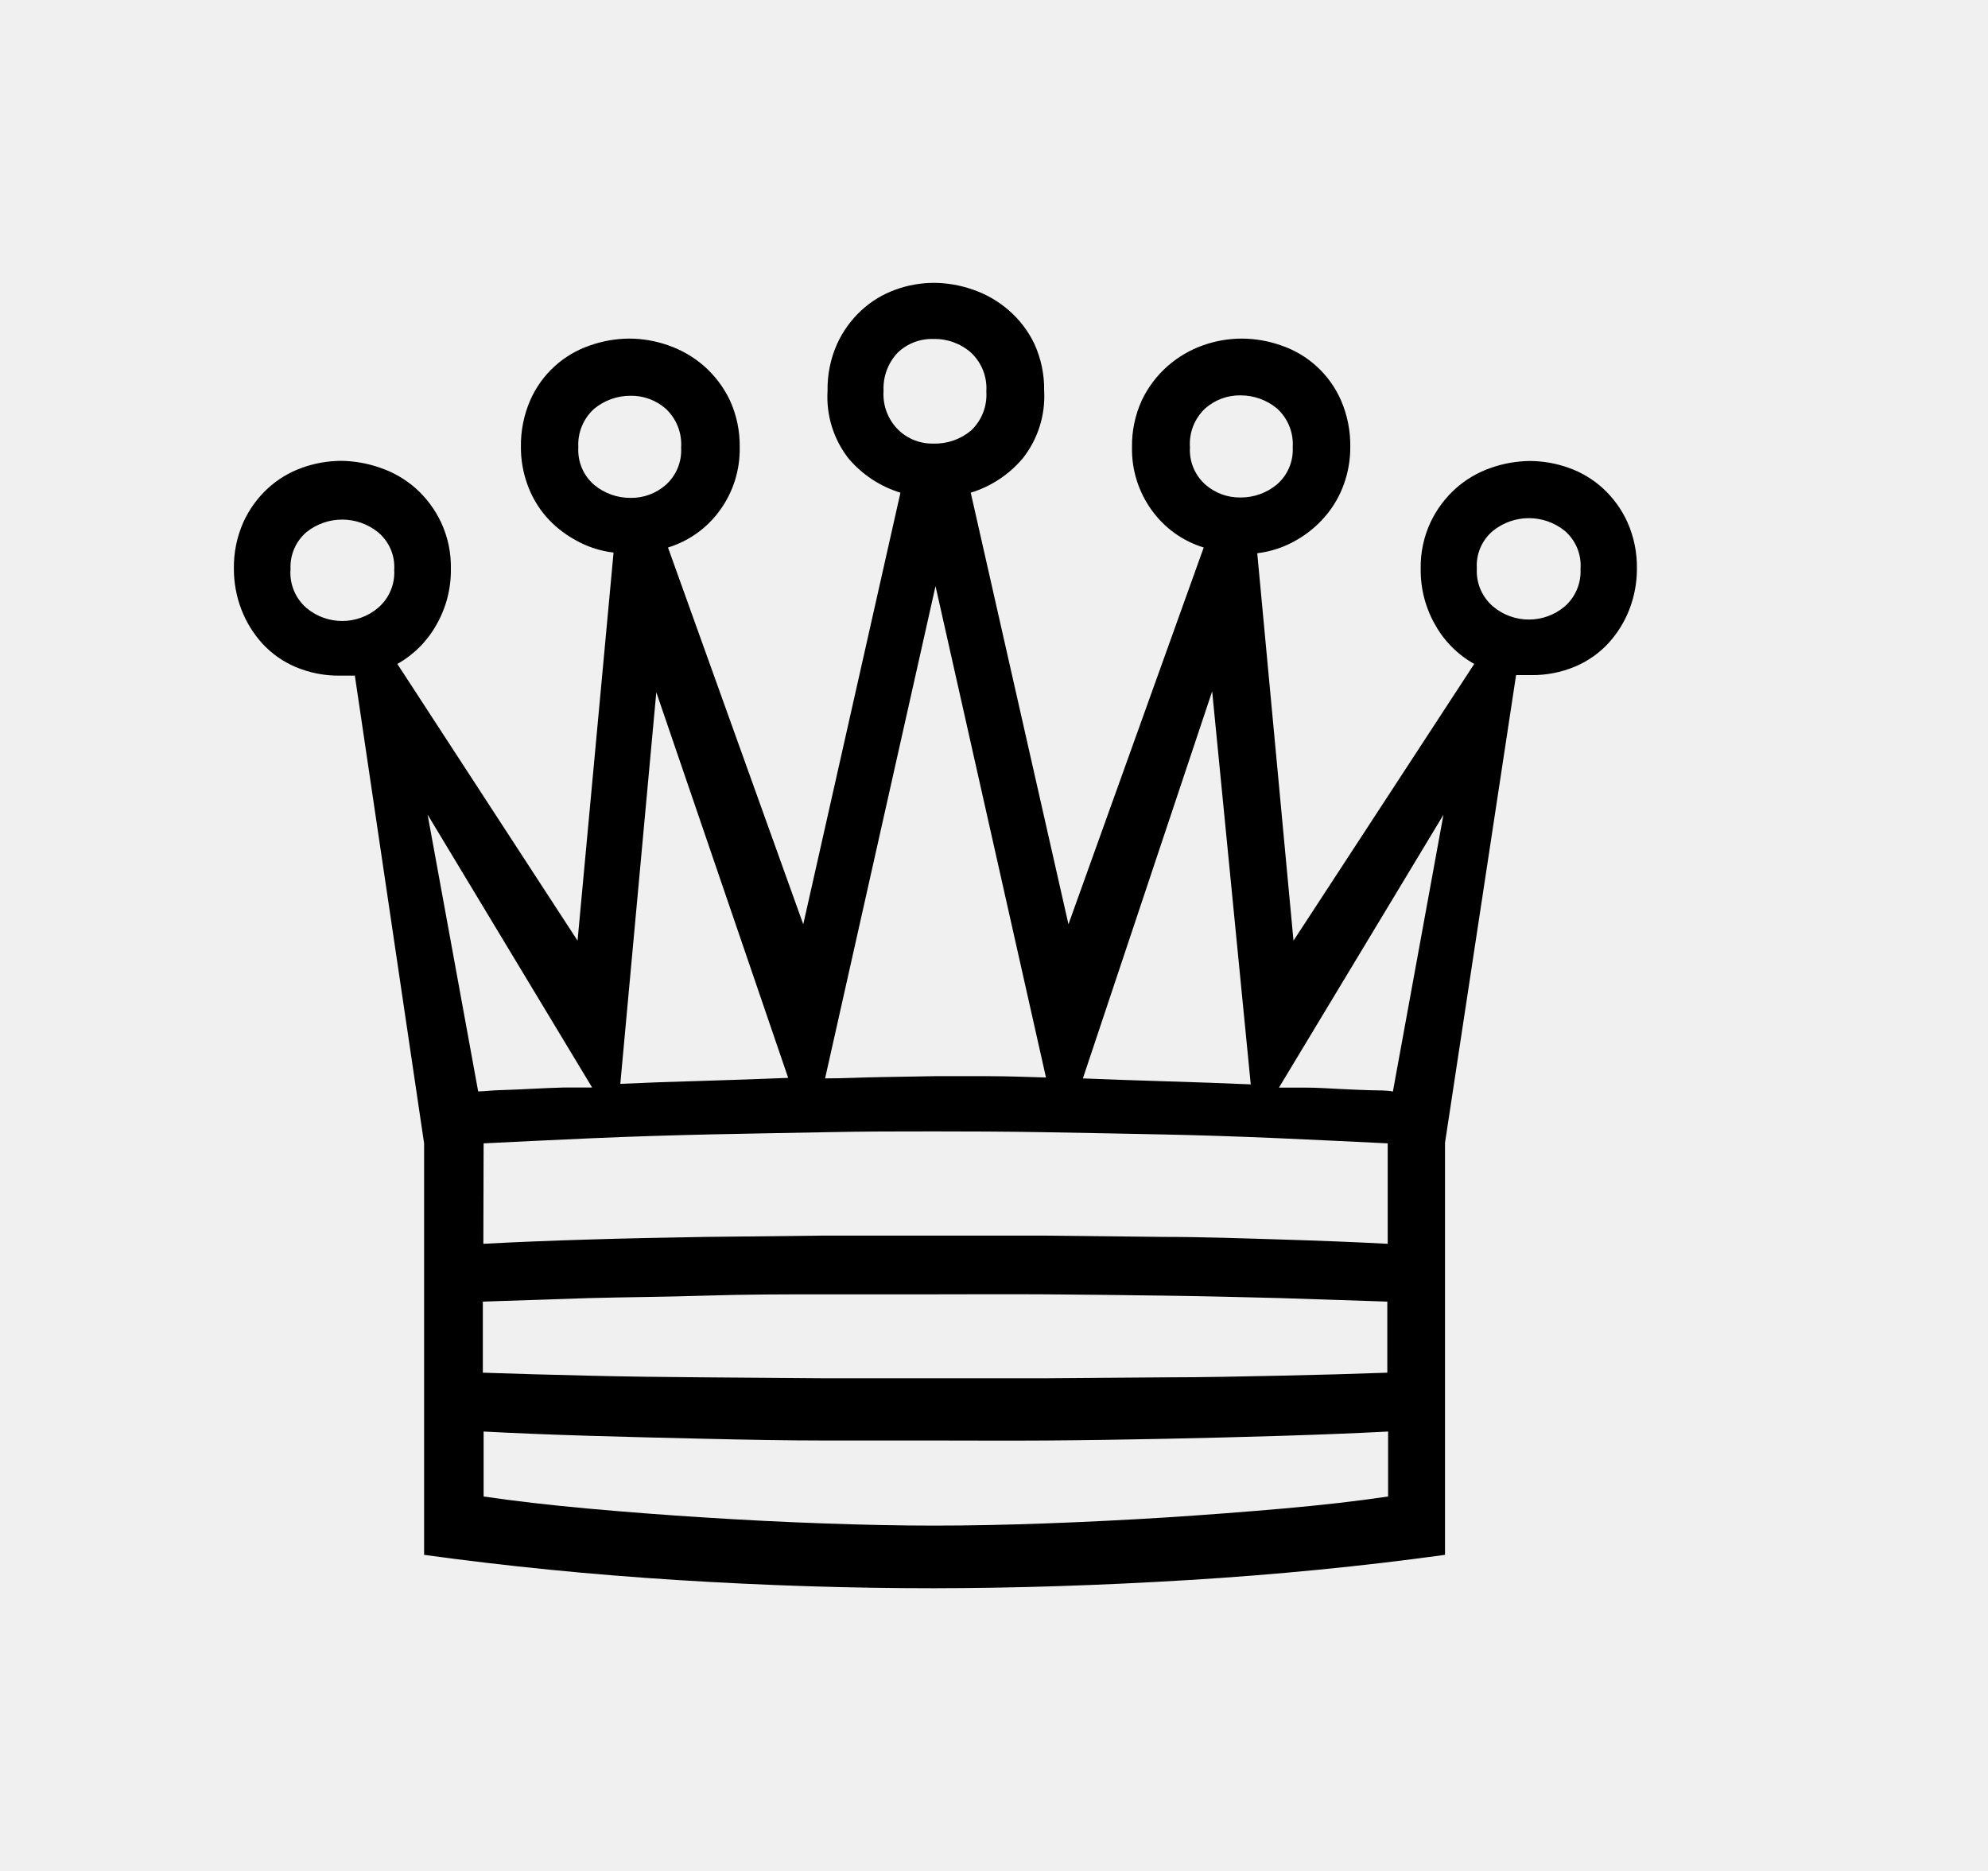
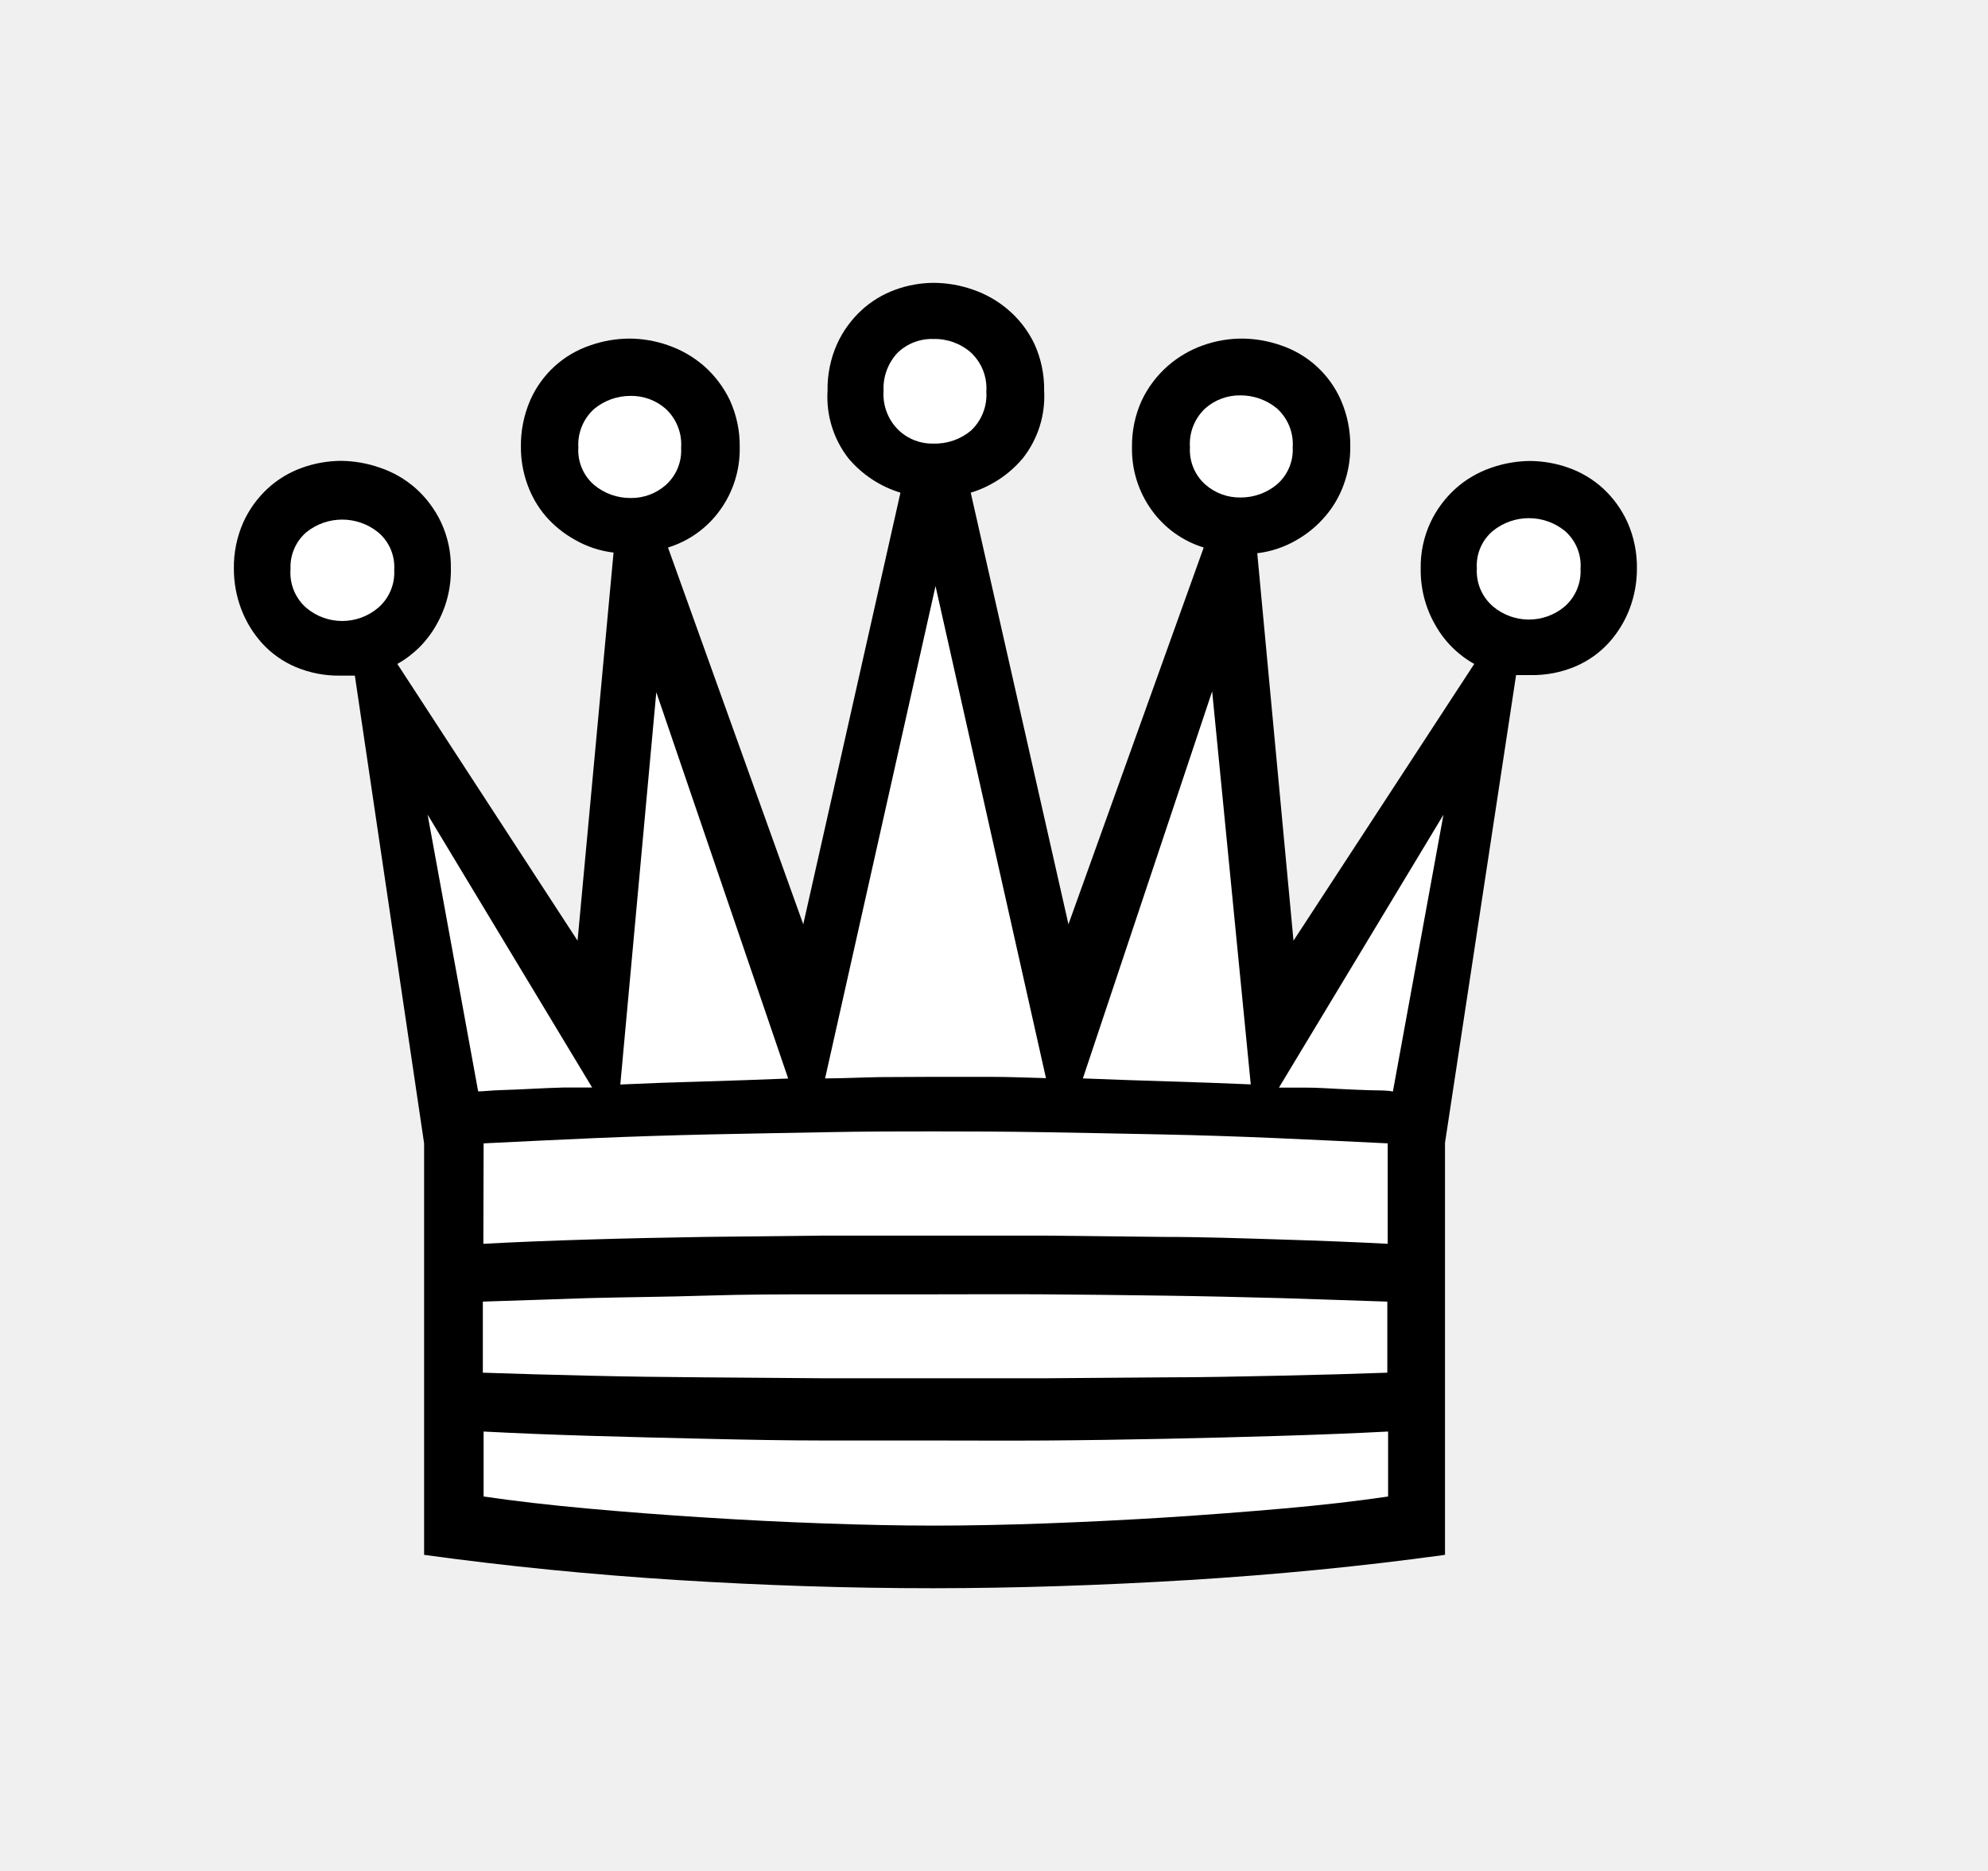
<svg xmlns="http://www.w3.org/2000/svg" width="153" height="144" viewBox="0 0 153 144">
-   <path d="M63.69,30.08a8.47,8.47,0,0,1,.73-3.6,8.09,8.09,0,0,1,1.88-2.6,7.73,7.73,0,0,1,2.6-1.58,8.69,8.69,0,0,1,3-.53,9.21,9.21,0,0,1,3,.53,8.24,8.24,0,0,1,2.7,1.55,8,8,0,0,1,2,2.6,8.38,8.38,0,0,1,.76,3.63,7.69,7.69,0,0,1-1.65,5.2,8.47,8.47,0,0,1-4,2.64l7.52,33.22,10.41-29a7.71,7.71,0,0,1-4-2.87,8,8,0,0,1-1.52-4.84,8.41,8.41,0,0,1,.76-3.63,8.26,8.26,0,0,1,2-2.64,8.37,8.37,0,0,1,2.7-1.58,8.94,8.94,0,0,1,3-.52,9.2,9.2,0,0,1,3,.52,7.73,7.73,0,0,1,4.62,4.22,8.71,8.71,0,0,1,.72,3.63,8.34,8.34,0,0,1-.49,2.83A7.77,7.77,0,0,1,102,39.73a8.3,8.3,0,0,1-2.24,1.85,7.8,7.8,0,0,1-3,1L99.55,72.4l13.91-21.3a7.8,7.8,0,0,1-3-3,8.42,8.42,0,0,1-1.12-4.31,8.08,8.08,0,0,1,.76-3.6,8.24,8.24,0,0,1,1.94-2.6,8,8,0,0,1,2.7-1.58,9.31,9.31,0,0,1,3-.53,9,9,0,0,1,3,.53,7.76,7.76,0,0,1,2.63,1.58,8.09,8.09,0,0,1,1.88,2.6,8.51,8.51,0,0,1,.73,3.6,8.68,8.68,0,0,1-.56,3.06,8.32,8.32,0,0,1-1.62,2.64,7.43,7.43,0,0,1-2.57,1.81,8.5,8.5,0,0,1-3.43.66h-1.12l-5.47,36v31.71q-9.56,1.32-19.74,1.94t-19.61.63q-9.69,0-19.71-.63t-19.51-1.94V88L27.31,52H26.19a8.5,8.5,0,0,1-3.43-.66,7.43,7.43,0,0,1-2.57-1.81,8.32,8.32,0,0,1-1.62-2.64A8.68,8.68,0,0,1,18,43.79a8.51,8.51,0,0,1,.73-3.6,8.09,8.09,0,0,1,1.88-2.6A7.76,7.76,0,0,1,23.25,36a9,9,0,0,1,3-.53,9.31,9.31,0,0,1,3,.53A8,8,0,0,1,32,37.59a8.24,8.24,0,0,1,1.94,2.6,8.08,8.08,0,0,1,.76,3.6,8.42,8.42,0,0,1-1.12,4.31,7.8,7.8,0,0,1-3,3L44.45,72.4l2.77-29.87a7.8,7.8,0,0,1-3-1A8.3,8.3,0,0,1,42,39.73a7.77,7.77,0,0,1-1.42-2.47,8.34,8.34,0,0,1-.49-2.83,8.71,8.71,0,0,1,.72-3.63,7.73,7.73,0,0,1,4.62-4.22,9.2,9.2,0,0,1,3-.52,9,9,0,0,1,3,.52,8.35,8.35,0,0,1,2.74,1.58,8.26,8.26,0,0,1,2,2.64,8.41,8.41,0,0,1,.76,3.63,8,8,0,0,1-1.52,4.84,7.71,7.71,0,0,1-4,2.87l10.41,29L69.3,37.92a8.47,8.47,0,0,1-4-2.64A7.69,7.69,0,0,1,63.69,30.08ZM22.36,43.79a3.59,3.59,0,0,0,1.22,3,4.28,4.28,0,0,0,5.51,0,3.58,3.58,0,0,0,1.25-2.93,3.48,3.48,0,0,0-1.25-2.9,4.4,4.4,0,0,0-5.51,0A3.52,3.52,0,0,0,22.36,43.79ZM36.8,84c.44,0,1-.08,1.78-.1s1.54-.06,2.37-.1,1.66-.08,2.48-.1l2.14,0-12.66-21Zm.4,11.73q3.75-.2,8.14-.33c2.92-.09,5.9-.15,8.93-.2l9.06-.1,8.54,0,8.5,0,9.16.1c3.08,0,6.1.11,9.07.2s5.7.2,8.2.33V88c-2.68-.13-5.51-.27-8.5-.4s-6-.23-9-.29-6-.12-9-.17-5.77-.06-8.4-.06-5.35,0-8.27.06-5.9.1-8.94.17-6,.16-9,.29-5.79.27-8.47.4Zm34.67,10.35,8.57,0,9.13-.07c3.05,0,6.06-.07,9-.13s5.7-.14,8.2-.23v-5.47l-8.2-.27c-3-.08-6-.15-9-.19s-6.1-.08-9.13-.1-5.89,0-8.57,0-5.46,0-8.47,0-6,0-9.1.1-6,.11-9,.19l-8.14.27v5.47c2.5.09,5.21.16,8.14.23s5.91.11,9,.13l9.1.07Zm0,11.34q4,0,8.63-.17t9.26-.46q4.65-.3,9.07-.69t8-.92v-5c-2.5.13-5.24.24-8.2.33s-6,.17-9,.23-6.1.11-9.13.13-5.89,0-8.57,0-5.46,0-8.47,0-6-.06-9.07-.13-6-.14-9-.23-5.67-.2-8.17-.33v5q3.55.52,7.94.92t9,.69q4.65.3,9.19.46C66.4,117.36,69.23,117.42,71.87,117.42Zm-27.36-83a3.53,3.53,0,0,0,1.22,2.9,4.34,4.34,0,0,0,2.8,1,4,4,0,0,0,2.71-1,3.56,3.56,0,0,0,1.18-2.86,3.74,3.74,0,0,0-1.18-3,4,4,0,0,0-2.71-1,4.38,4.38,0,0,0-2.8,1A3.7,3.7,0,0,0,44.51,34.43Zm3.23,49q3-.14,6.36-.23c2.22-.07,4.41-.14,6.56-.23L50.51,53.28Zm24.13-.59,4.28,0c1.45,0,2.9.06,4.35.1L72,45.11,63.5,83c1.45,0,2.87-.08,4.28-.1ZM68,30.08a3.86,3.86,0,0,0,1.13,3,3.75,3.75,0,0,0,2.7,1.06,4.3,4.3,0,0,0,2.9-1,3.77,3.77,0,0,0,1.18-3,3.76,3.76,0,0,0-1.18-3,4.22,4.22,0,0,0-2.9-1.05,3.8,3.8,0,0,0-2.74,1.05A4,4,0,0,0,68,30.08ZM93.29,53.21,83.34,83c2.15.09,4.34.16,6.56.23s4.34.14,6.36.23Zm6.2-18.78a3.7,3.7,0,0,0-1.22-3,4.38,4.38,0,0,0-2.8-1,4,4,0,0,0-2.71,1,3.74,3.74,0,0,0-1.18,3,3.56,3.56,0,0,0,1.18,2.86,4,4,0,0,0,2.71,1,4.34,4.34,0,0,0,2.8-1A3.53,3.53,0,0,0,99.49,34.43Zm11.6,28.28-12.66,21,2.11,0c.84,0,1.67.06,2.51.1s1.62.08,2.37.1,1.34,0,1.78.1Zm10.55-18.92a3.52,3.52,0,0,0-1.22-2.94,4.4,4.4,0,0,0-5.51,0,3.48,3.48,0,0,0-1.25,2.9,3.58,3.58,0,0,0,1.25,2.93,4.28,4.28,0,0,0,5.51,0A3.59,3.59,0,0,0,121.64,43.79Z" />
+   <g>
+     <path d="M63.69,30.08a8.47,8.47,0,0,1,.73-3.6,8.09,8.09,0,0,1,1.88-2.6,7.73,7.73,0,0,1,2.6-1.58,8.69,8.69,0,0,1,3-.53,9.21,9.21,0,0,1,3,.53,8.24,8.24,0,0,1,2.7,1.55,8,8,0,0,1,2,2.6,8.38,8.38,0,0,1,.76,3.63,7.69,7.69,0,0,1-1.65,5.2,8.47,8.47,0,0,1-4,2.64l7.52,33.22,10.41-29a7.71,7.71,0,0,1-4-2.87,8,8,0,0,1-1.52-4.84,8.41,8.41,0,0,1,.76-3.63,8.26,8.26,0,0,1,2-2.64,8.37,8.37,0,0,1,2.7-1.58,8.94,8.94,0,0,1,3-.52,9.2,9.2,0,0,1,3,.52,7.73,7.73,0,0,1,4.62,4.22,8.71,8.71,0,0,1,.72,3.63,8.34,8.34,0,0,1-.49,2.83A7.77,7.77,0,0,1,102,39.73a8.3,8.3,0,0,1-2.24,1.85,7.8,7.8,0,0,1-3,1L99.55,72.4l13.91-21.3a7.8,7.8,0,0,1-3-3,8.42,8.42,0,0,1-1.12-4.31,8.08,8.08,0,0,1,.76-3.6,8.24,8.24,0,0,1,1.94-2.6,8,8,0,0,1,2.7-1.58,9.31,9.31,0,0,1,3-.53,9,9,0,0,1,3,.53,7.76,7.76,0,0,1,2.63,1.58,8.09,8.09,0,0,1,1.88,2.6,8.51,8.51,0,0,1,.73,3.6,8.68,8.68,0,0,1-.56,3.06,8.32,8.32,0,0,1-1.62,2.64,7.43,7.43,0,0,1-2.57,1.81,8.5,8.5,0,0,1-3.43.66h-1.12l-5.47,36v31.71q-9.56,1.32-19.74,1.94t-19.61.63q-9.69,0-19.71-.63t-19.51-1.94V88L27.31,52H26.19a8.5,8.5,0,0,1-3.43-.66,7.43,7.43,0,0,1-2.57-1.81,8.32,8.32,0,0,1-1.62-2.64A8.68,8.68,0,0,1,18,43.79a8.51,8.51,0,0,1,.73-3.6,8.09,8.09,0,0,1,1.88-2.6A7.76,7.76,0,0,1,23.25,36a9,9,0,0,1,3-.53,9.31,9.31,0,0,1,3,.53A8,8,0,0,1,32,37.59a8.24,8.24,0,0,1,1.94,2.6,8.08,8.08,0,0,1,.76,3.6,8.42,8.42,0,0,1-1.12,4.31,7.8,7.8,0,0,1-3,3L44.45,72.4l2.77-29.87a7.8,7.8,0,0,1-3-1A8.3,8.3,0,0,1,42,39.73a7.77,7.77,0,0,1-1.42-2.47,8.34,8.34,0,0,1-.49-2.83,8.71,8.71,0,0,1,.72-3.63,7.73,7.73,0,0,1,4.62-4.22,9.2,9.2,0,0,1,3-.52,9,9,0,0,1,3,.52,8.35,8.35,0,0,1,2.74,1.58,8.26,8.26,0,0,1,2,2.64,8.41,8.41,0,0,1,.76,3.63,8,8,0,0,1-1.52,4.84,7.71,7.71,0,0,1-4,2.87l10.41,29L69.3,37.92a8.47,8.47,0,0,1-4-2.64A7.69,7.69,0,0,1,63.69,30.08Z" />
+     <path d="M22.36,43.79a3.59,3.59,0,0,0,1.22,3,4.28,4.28,0,0,0,5.51,0,3.58,3.58,0,0,0,1.25-2.93,3.48,3.48,0,0,0-1.25-2.9,4.4,4.4,0,0,0-5.51,0A3.52,3.52,0,0,0,22.36,43.79Z" style="fill: #fff" />
+     <path d="M36.8,84c.44,0,1-.08,1.78-.1s1.54-.06,2.37-.1,1.66-.08,2.48-.1l2.14,0-12.66-21Z" style="fill: #fff" />
+     <path d="M37.2,95.73q3.75-.2,8.14-.33c2.92-.09,5.9-.15,8.93-.2l9.06-.1,8.54,0,8.5,0,9.16.1c3.08,0,6.1.11,9.07.2s5.7.2,8.2.33V88c-2.68-.13-5.51-.27-8.5-.4s-6-.23-9-.29-6-.12-9-.17-5.77-.06-8.4-.06-5.35,0-8.27.06-5.9.1-8.94.17-6,.16-9,.29-5.79.27-8.47.4Z" style="fill: #fff" />
+     <path d="M71.87,106.08l8.57,0,9.13-.07c3.05,0,6.06-.07,9-.13s5.7-.14,8.2-.23v-5.47l-8.2-.27c-3-.08-6-.15-9-.19s-6.1-.08-9.13-.1-5.89,0-8.57,0-5.46,0-8.47,0-6,0-9.1.1-6,.11-9,.19l-8.14.27v5.47c2.5.09,5.21.16,8.14.23s5.91.11,9,.13l9.1.07Z" style="fill: #fff" />
+     <path d="M71.87,117.42q4,0,8.63-.17t9.26-.46q4.65-.3,9.07-.69t8-.92v-5c-2.5.13-5.24.24-8.2.33s-6,.17-9,.23-6.1.11-9.13.13-5.89,0-8.57,0-5.46,0-8.47,0-6-.06-9.07-.13-6-.14-9-.23-5.67-.2-8.17-.33v5q3.55.52,7.94.92t9,.69q4.65.3,9.19.46C66.4,117.36,69.23,117.42,71.87,117.42Z" style="fill: #fff" />
+     <path d="M44.51,34.43a3.53,3.53,0,0,0,1.22,2.9,4.34,4.34,0,0,0,2.8,1,4,4,0,0,0,2.71-1,3.56,3.56,0,0,0,1.18-2.86,3.74,3.74,0,0,0-1.18-3,4,4,0,0,0-2.71-1,4.38,4.38,0,0,0-2.8,1A3.7,3.7,0,0,0,44.51,34.43Z" style="fill: #fff" />
+     <path d="M47.74,83.47q3-.14,6.36-.23c2.22-.07,4.41-.14,6.56-.23L50.51,53.28Z" style="fill: #fff" />
+     <path d="M71.87,82.88l4.28,0c1.45,0,2.9.06,4.35.1L72,45.11,63.5,83c1.45,0,2.87-.08,4.28-.1Z" style="fill: #fff" />
+     <path d="M68,30.08a3.86,3.86,0,0,0,1.13,3,3.75,3.75,0,0,0,2.7,1.06,4.3,4.3,0,0,0,2.9-1,3.77,3.77,0,0,0,1.18-3,3.76,3.76,0,0,0-1.18-3,4.22,4.22,0,0,0-2.9-1.05,3.8,3.8,0,0,0-2.74,1.05A4,4,0,0,0,68,30.08Z" style="fill: #fff" />
+     <path d="M93.29,53.21,83.34,83c2.15.09,4.34.16,6.56.23s4.34.14,6.36.23Z" style="fill: #fff" />
+     <path d="M99.49,34.43a3.7,3.7,0,0,0-1.22-3,4.38,4.38,0,0,0-2.8-1,4,4,0,0,0-2.71,1,3.74,3.74,0,0,0-1.18,3,3.56,3.56,0,0,0,1.18,2.86,4,4,0,0,0,2.71,1,4.34,4.34,0,0,0,2.8-1A3.53,3.53,0,0,0,99.49,34.43Z" style="fill: #fff" />
+     <path d="M111.09,62.71l-12.66,21,2.11,0c.84,0,1.67.06,2.51.1s1.62.08,2.37.1,1.34,0,1.78.1Z" style="fill: #fff" />
+     <path d="M121.64,43.79a3.52,3.52,0,0,0-1.22-2.94,4.4,4.4,0,0,0-5.51,0,3.48,3.48,0,0,0-1.25,2.9,3.58,3.58,0,0,0,1.25,2.93,4.28,4.28,0,0,0,5.51,0A3.59,3.59,0,0,0,121.64,43.79Z" style="fill: #fff" />
+   </g>
</svg>
